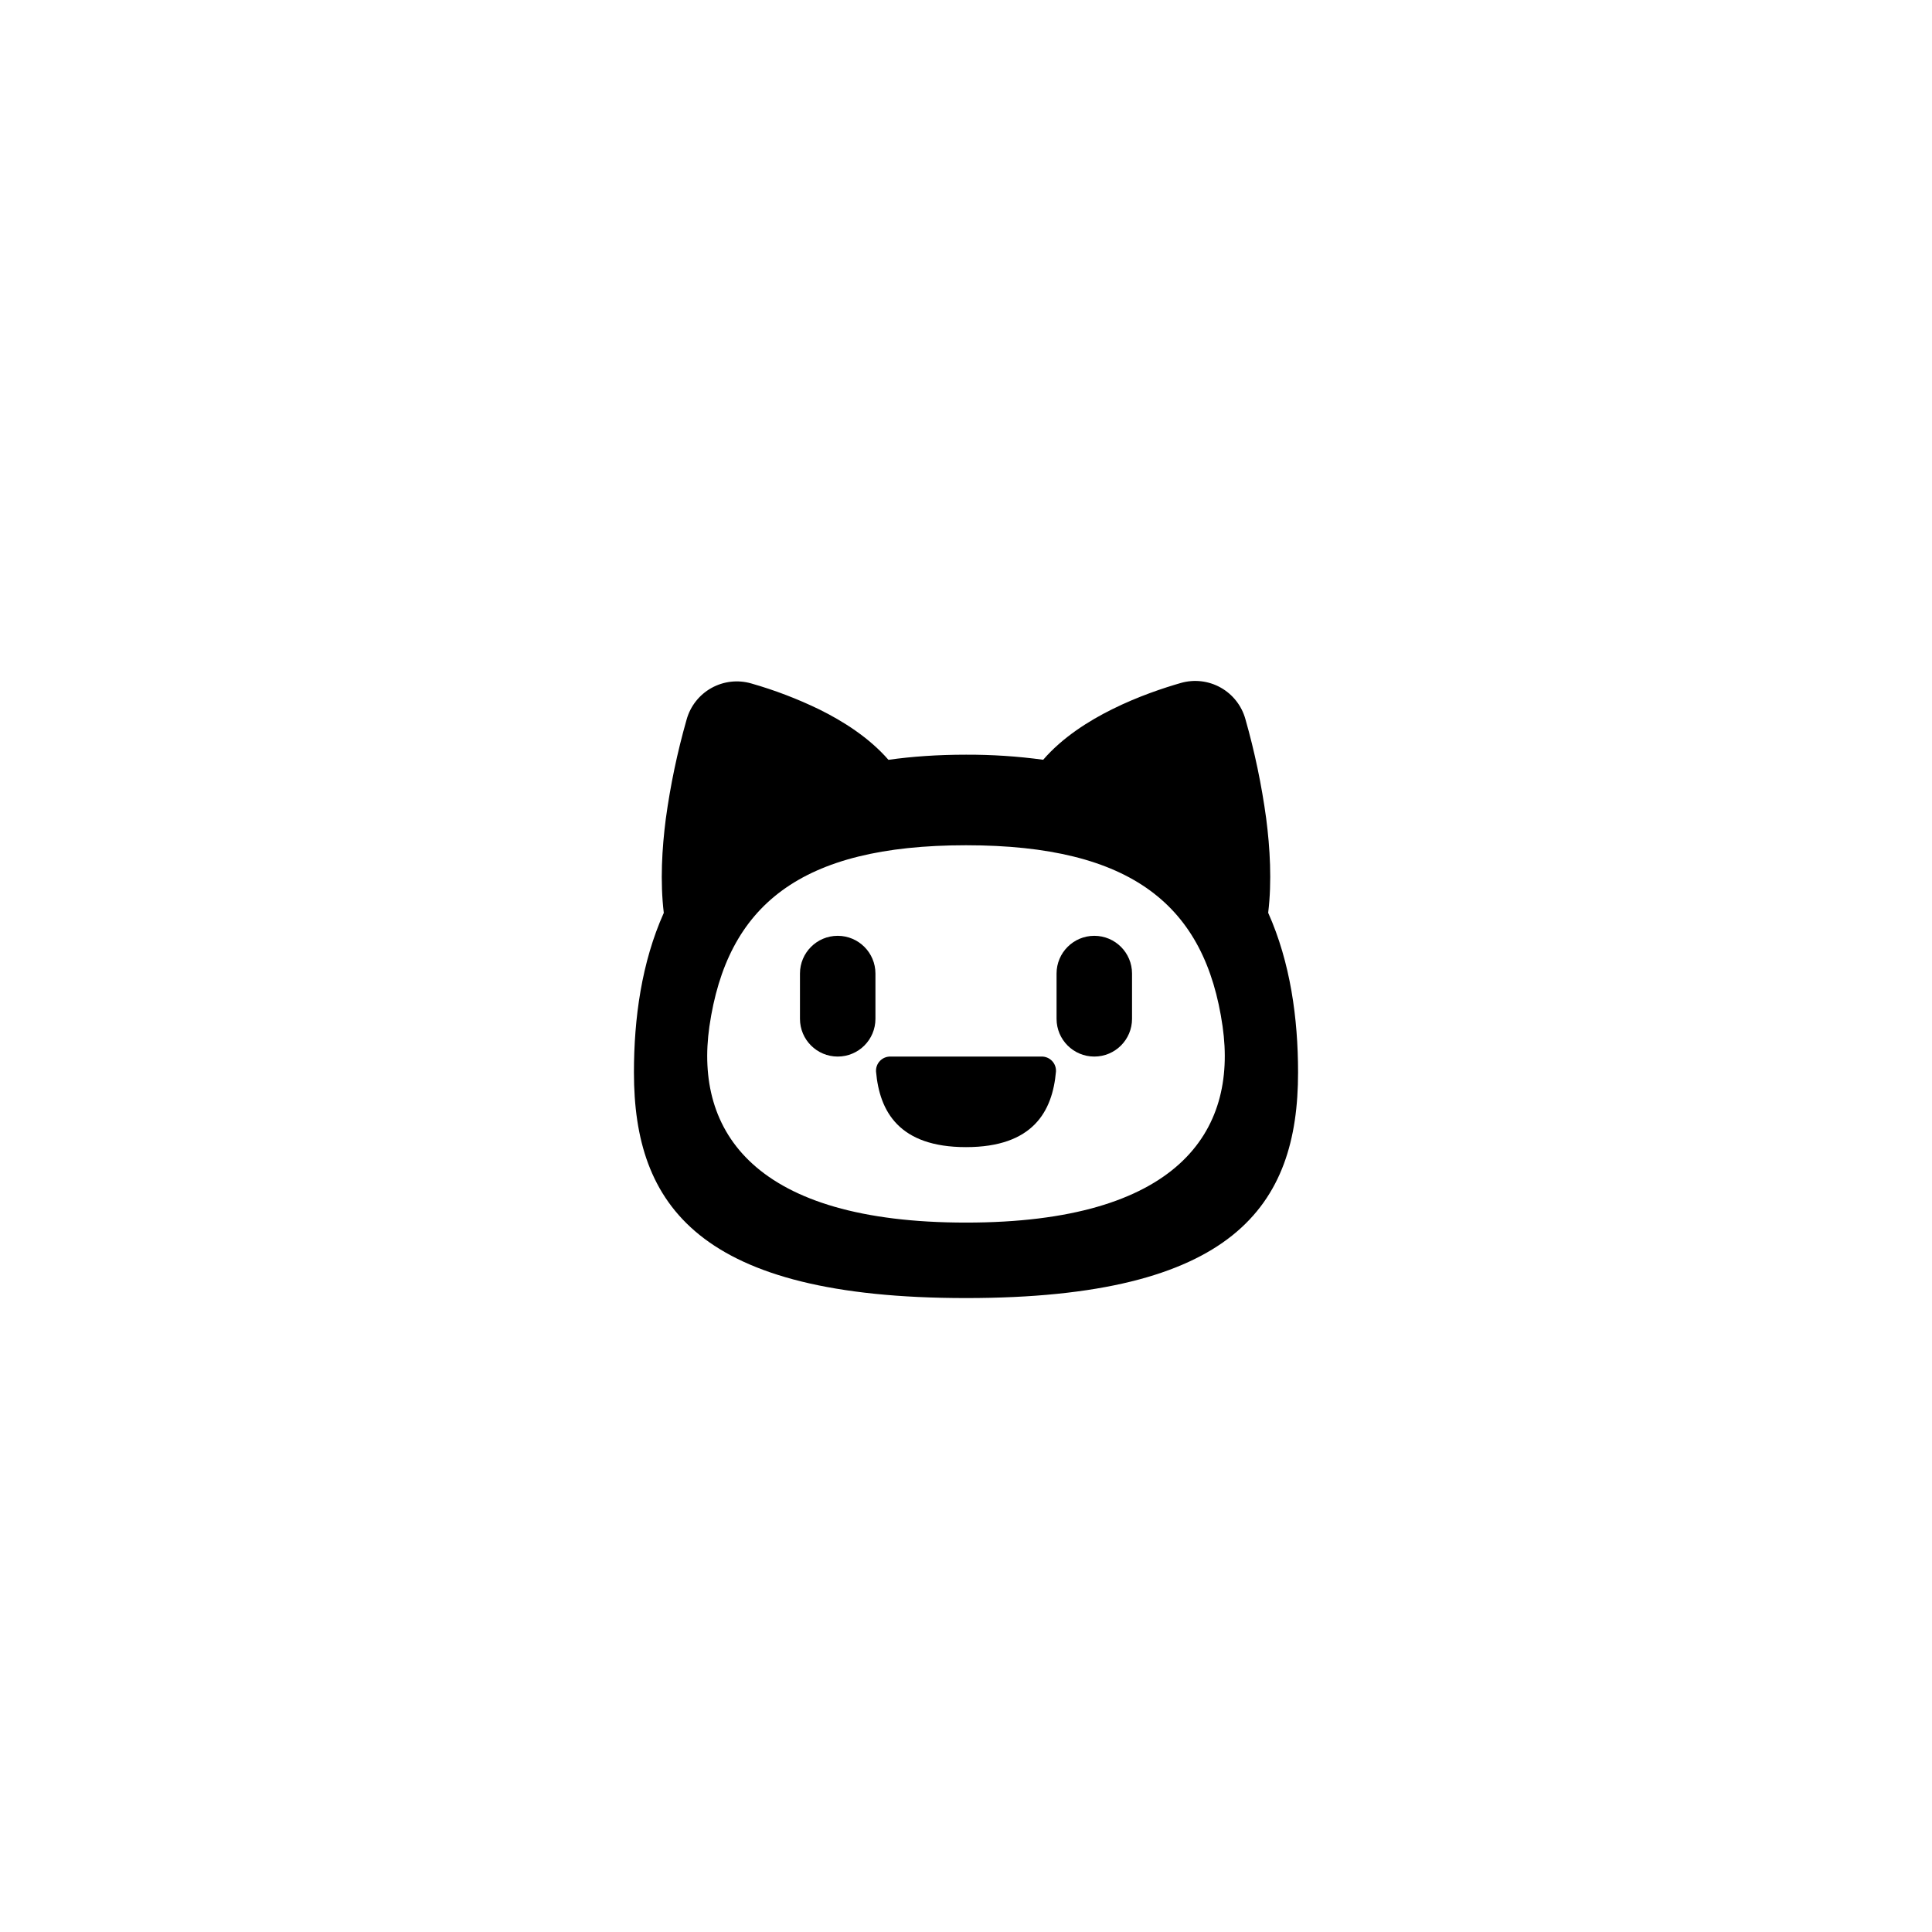
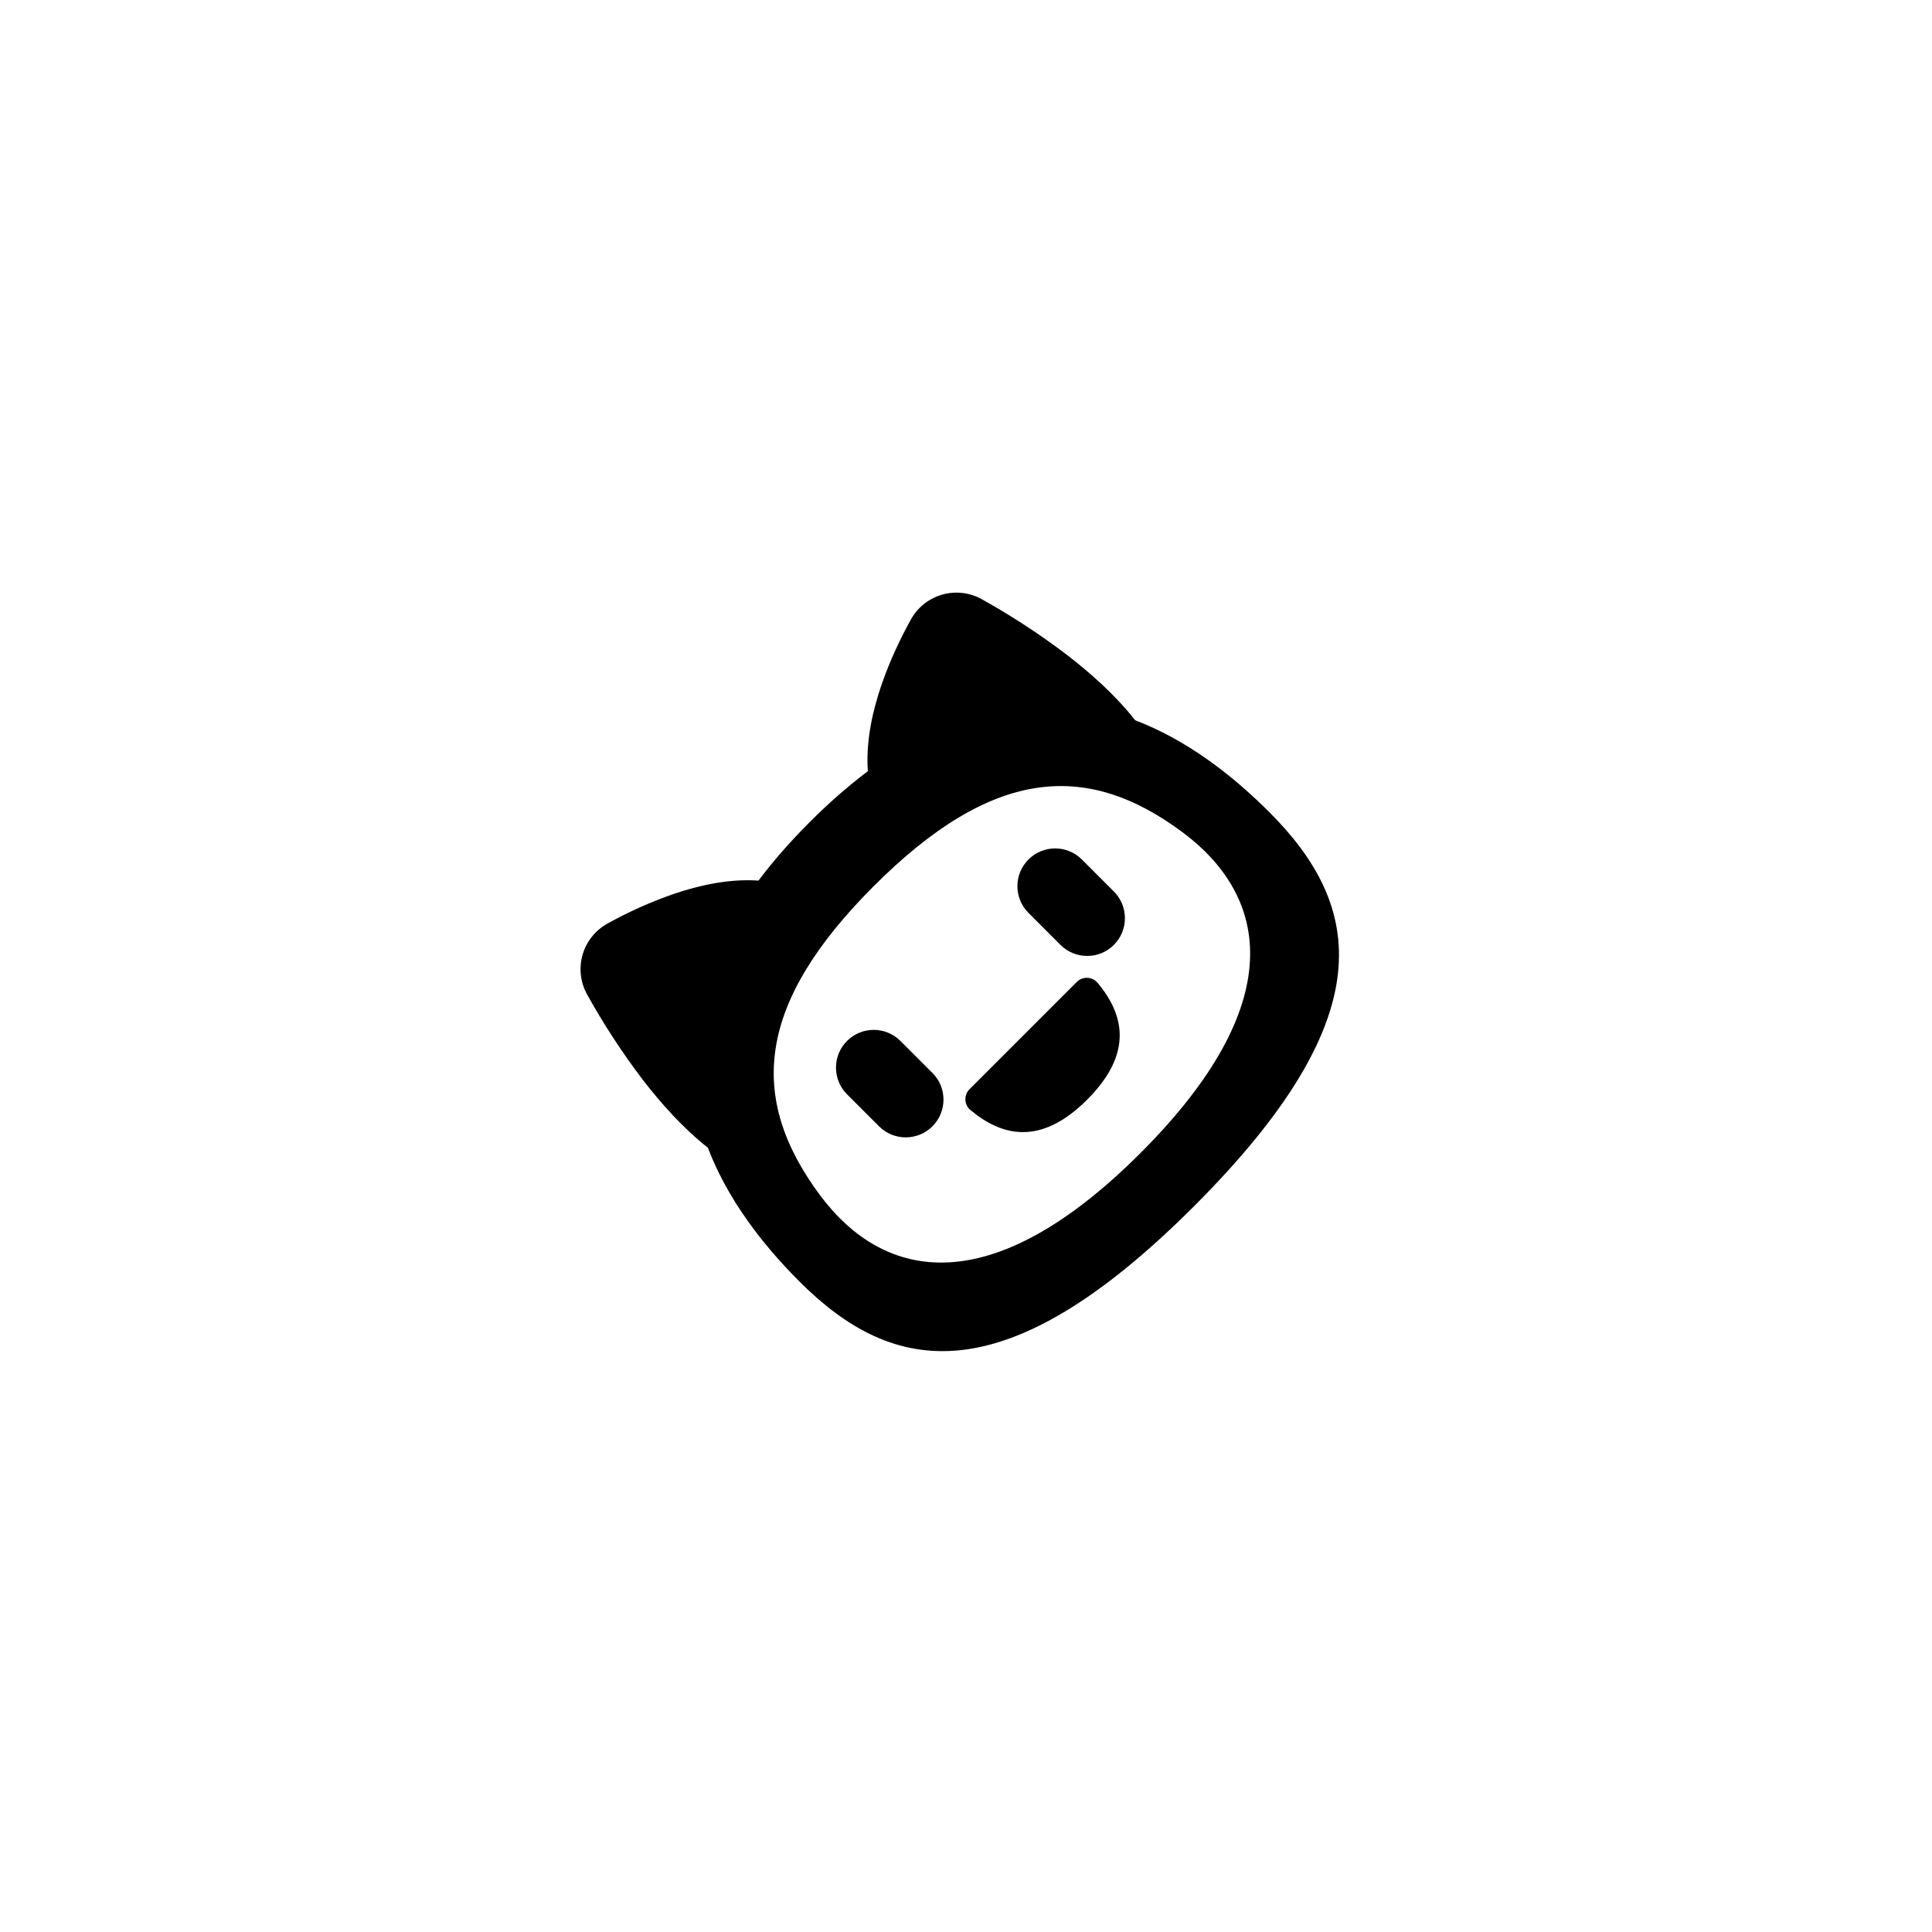
- <svg xmlns="http://www.w3.org/2000/svg" viewBox="-20 -20 64 64" width="64" height="64" version="1.1" id="svg6">
+ <svg xmlns="http://www.w3.org/2000/svg" id="svg6" version="1.1" height="64" width="64" viewBox="-20 -20 64 64">
  <defs id="defs10" />
-   <path d="M 7.75,11 C 7.06,11 6.5,11.56 6.5,12.25 v 1.5 a 1.25,1.25 0 1 0 2.5,0 v -1.5 C 9,11.56 8.44,11 7.75,11 Z m 1.27,4.5 A 0.469,0.469 0 0 1 9.5,15 h 5 a 0.47,0.47 0 0 1 0.48,0.5 C 14.864,16.816 14.221,18 12,18 9.779,18 9.136,16.816 9.02,15.5 Z M 16.25,11 C 15.56,11 15,11.56 15,12.25 v 1.5 a 1.25,1.25 0 1 0 2.5,0 v -1.5 C 17.5,11.56 16.94,11 16.25,11 Z" id="path2" />
-   <path fill-rule="evenodd" d="M 21.255,3.82 A 1.725,1.725 0 0 0 19.114,2.625 c -0.557,0.16 -1.406,0.44 -2.264,0.866 -0.78,0.386 -1.647,0.93 -2.293,1.677 A 18.442,18.442 0 0 0 12,5 C 11.07,5 10.216,5.059 9.431,5.17 8.786,4.43 7.926,3.89 7.151,3.506 A 13.876,13.876 0 0 0 4.886,2.64 1.725,1.725 0 0 0 2.745,3.836 23.645,23.645 0 0 0 2.055,7.128 C 1.93,8.098 1.864,9.198 1.989,10.24 1.254,11.882 1,13.734 1,15.527 1,19.915 3.13,23 12,23 c 8.87,0 11,-3.053 11,-7.473 0,-1.794 -0.255,-3.647 -0.99,-5.29 0.127,-1.046 0.06,-2.15 -0.066,-3.125 A 23.652,23.652 0 0 0 21.255,3.82 Z M 20.5,14 C 21,17.5 19,20.5 12,20.5 5,20.5 3,17.5 3.5,14 4.083,10 6.5,8 12,8 c 5.5,0 7.928,2 8.5,6 z" id="path4" />
+   <path id="path2" d="m 8.059,14.482 c -0.488,0.488 -0.488,1.28 0,1.768 l 1.061,1.061 A 1.25,1.25 0 1 0 10.888,15.542 L 9.827,14.482 c -0.488,-0.488 -1.28,-0.488 -1.768,0 z m 4.08,2.284 a 0.469,0.469 0 0 1 -0.014,-0.693 l 3.536,-3.536 a 0.47,0.47 0 0 1 0.693,0.014 c 0.849,1.013 1.231,2.304 -0.339,3.875 -1.57,1.57 -2.862,1.188 -3.875,0.339 z m 1.93,-8.294 c -0.488,0.488 -0.488,1.28 0,1.768 l 1.061,1.061 A 1.25,1.25 0 1 0 16.898,9.532 L 15.837,8.471 c -0.488,-0.488 -1.28,-0.488 -1.768,3e-7 z" />
+   <path id="path4" d="M 12.532,-0.145 A 1.725,1.725 0 0 0 10.173,0.524 C 9.892,1.031 9.49,1.829 9.184,2.737 8.906,3.562 8.677,4.56 8.749,5.545 A 18.442,18.442 0 0 0 6.822,7.234 C 6.164,7.891 5.602,8.537 5.126,9.171 4.146,9.103 3.156,9.33 2.337,9.606 A 13.876,13.876 0 0 0 0.123,10.595 1.725,1.725 0 0 0 -0.545,12.955 23.645,23.645 0 0 0 1.294,15.771 c 0.598,0.774 1.329,1.599 2.154,2.247 0.641,1.681 1.771,3.17 3.039,4.438 C 9.59,25.559 13.278,26.234 19.55,19.962 25.822,13.69 25.169,10.025 22.044,6.899 20.775,5.631 19.285,4.501 17.603,3.859 16.953,3.029 16.125,2.296 15.347,1.696 A 23.652,23.652 0 0 0 12.532,-0.145 Z M 19.196,7.587 C 22.025,9.709 22.732,13.244 17.782,18.194 12.832,23.144 9.297,22.437 7.175,19.608 4.759,16.368 5.054,13.244 8.943,9.355 12.832,5.466 15.963,5.163 19.196,7.587 Z" fill-rule="evenodd" />
</svg>
